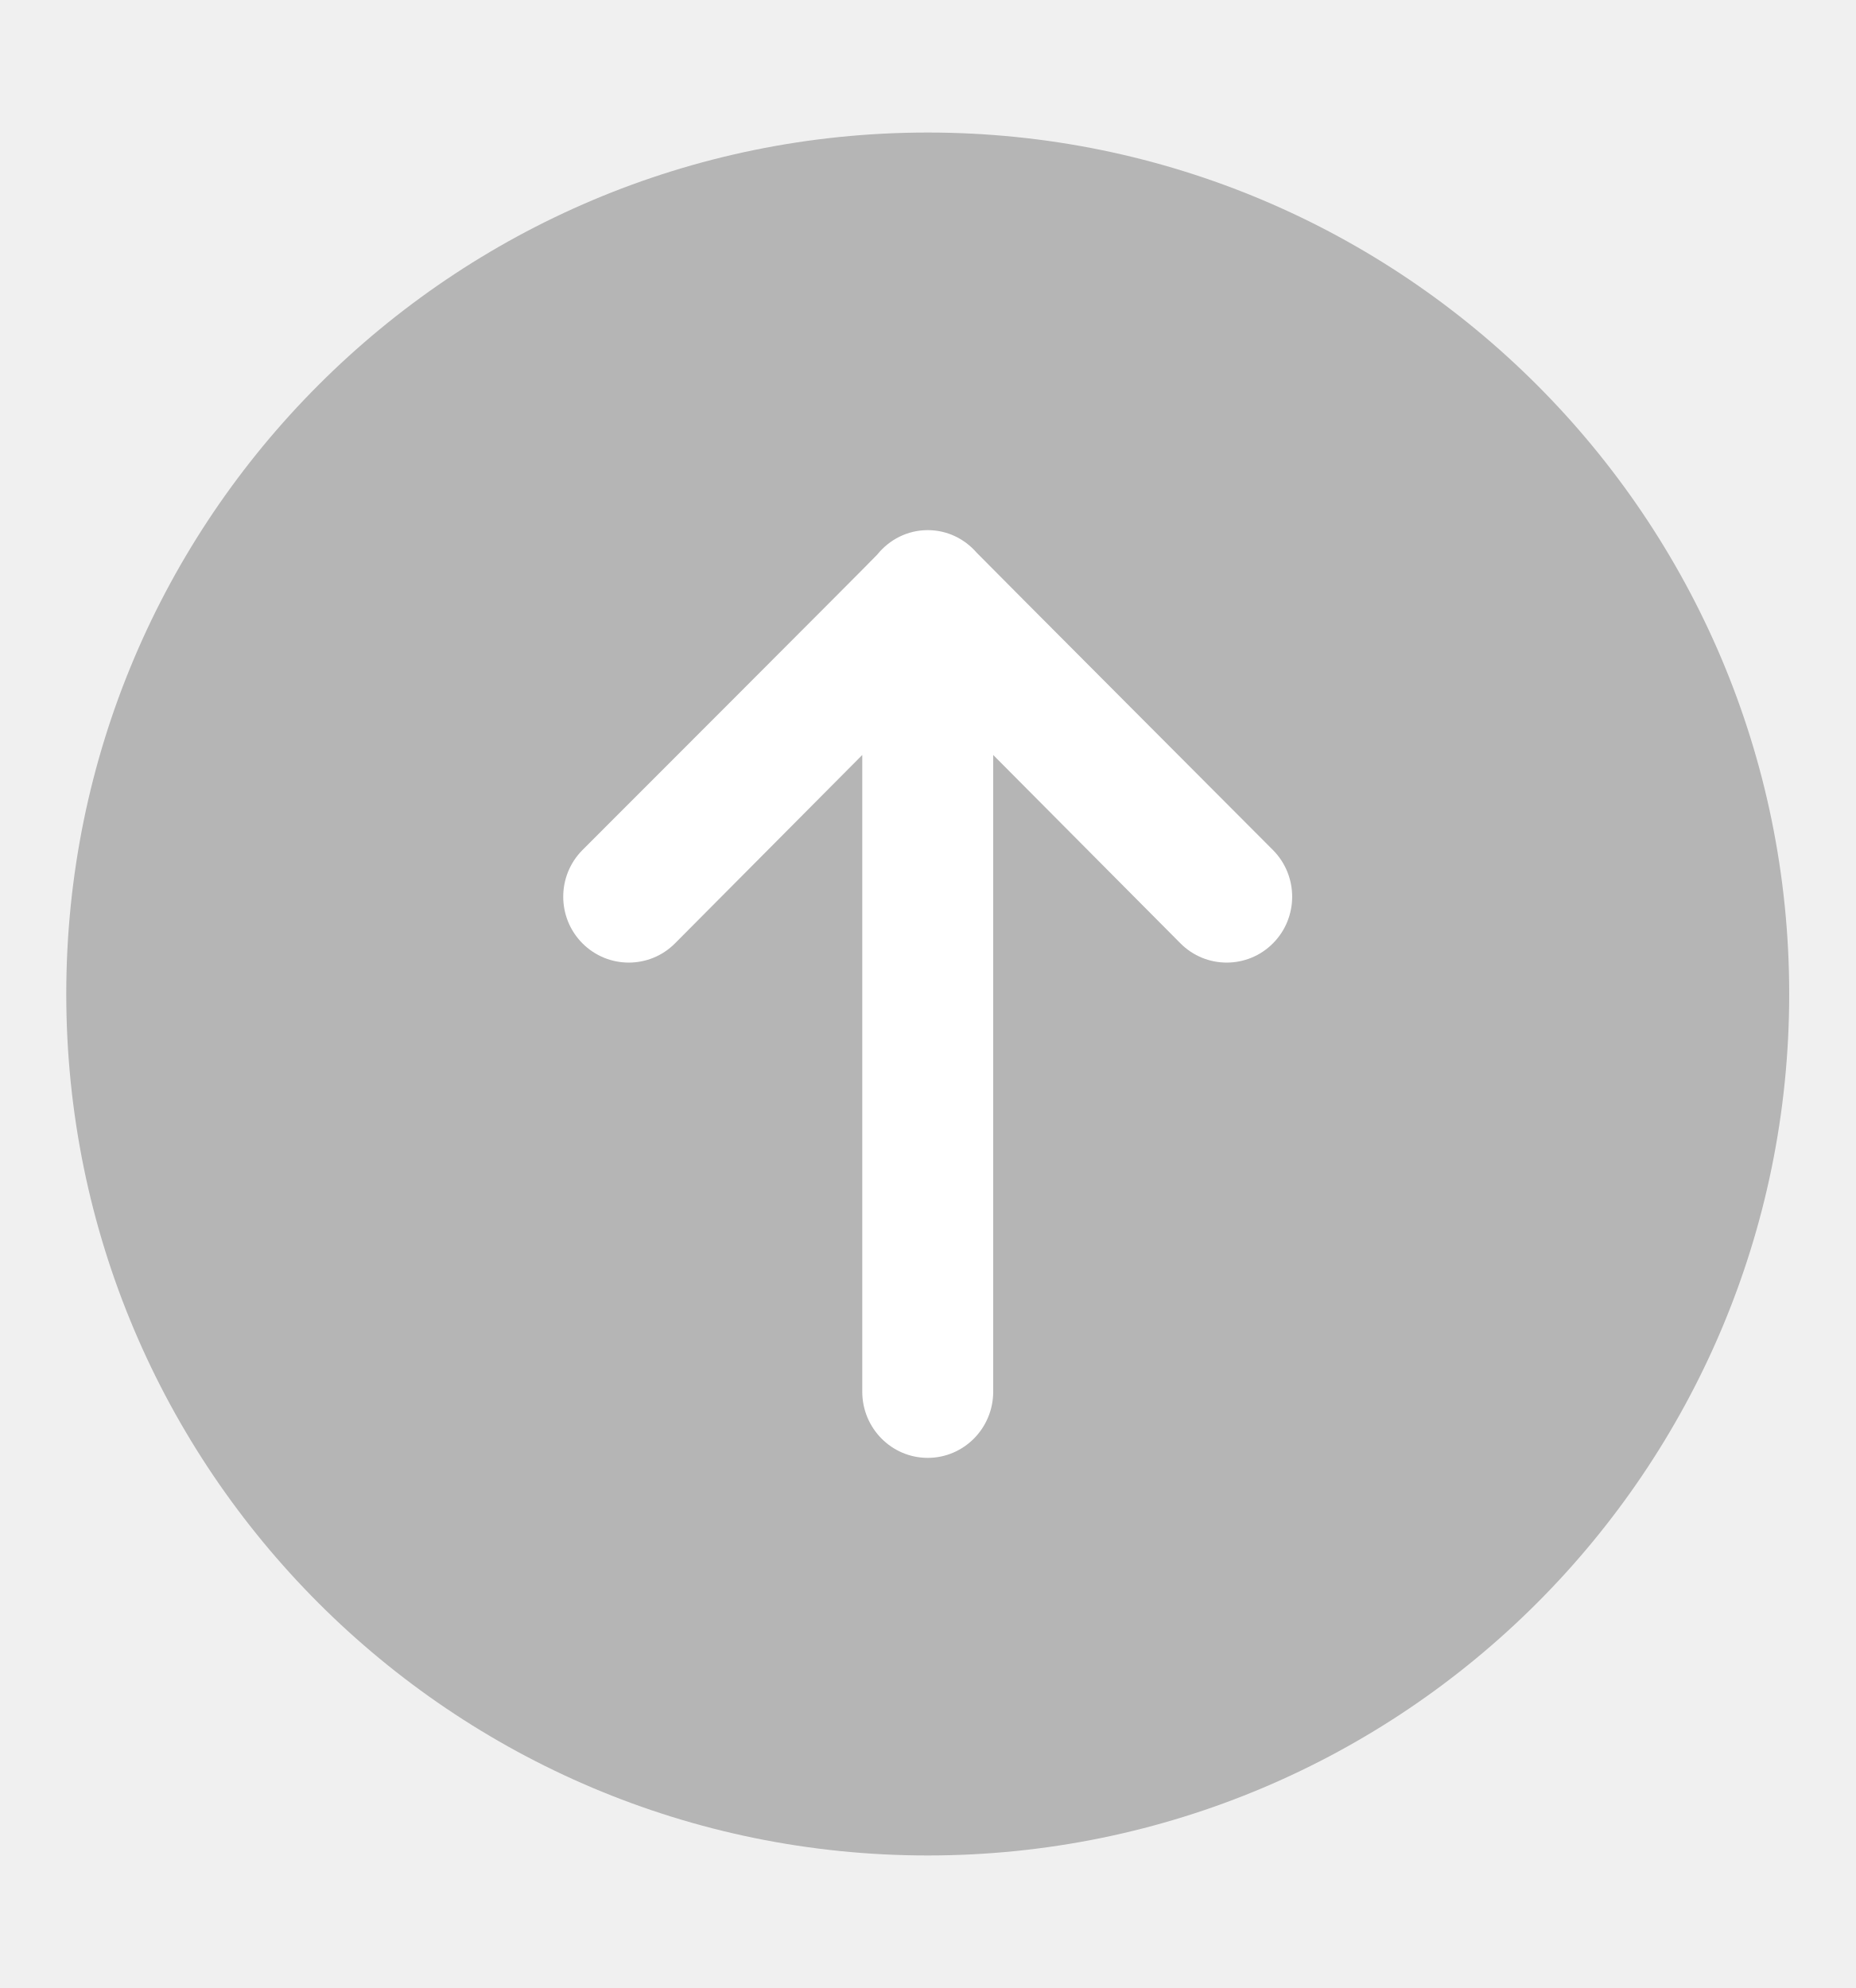
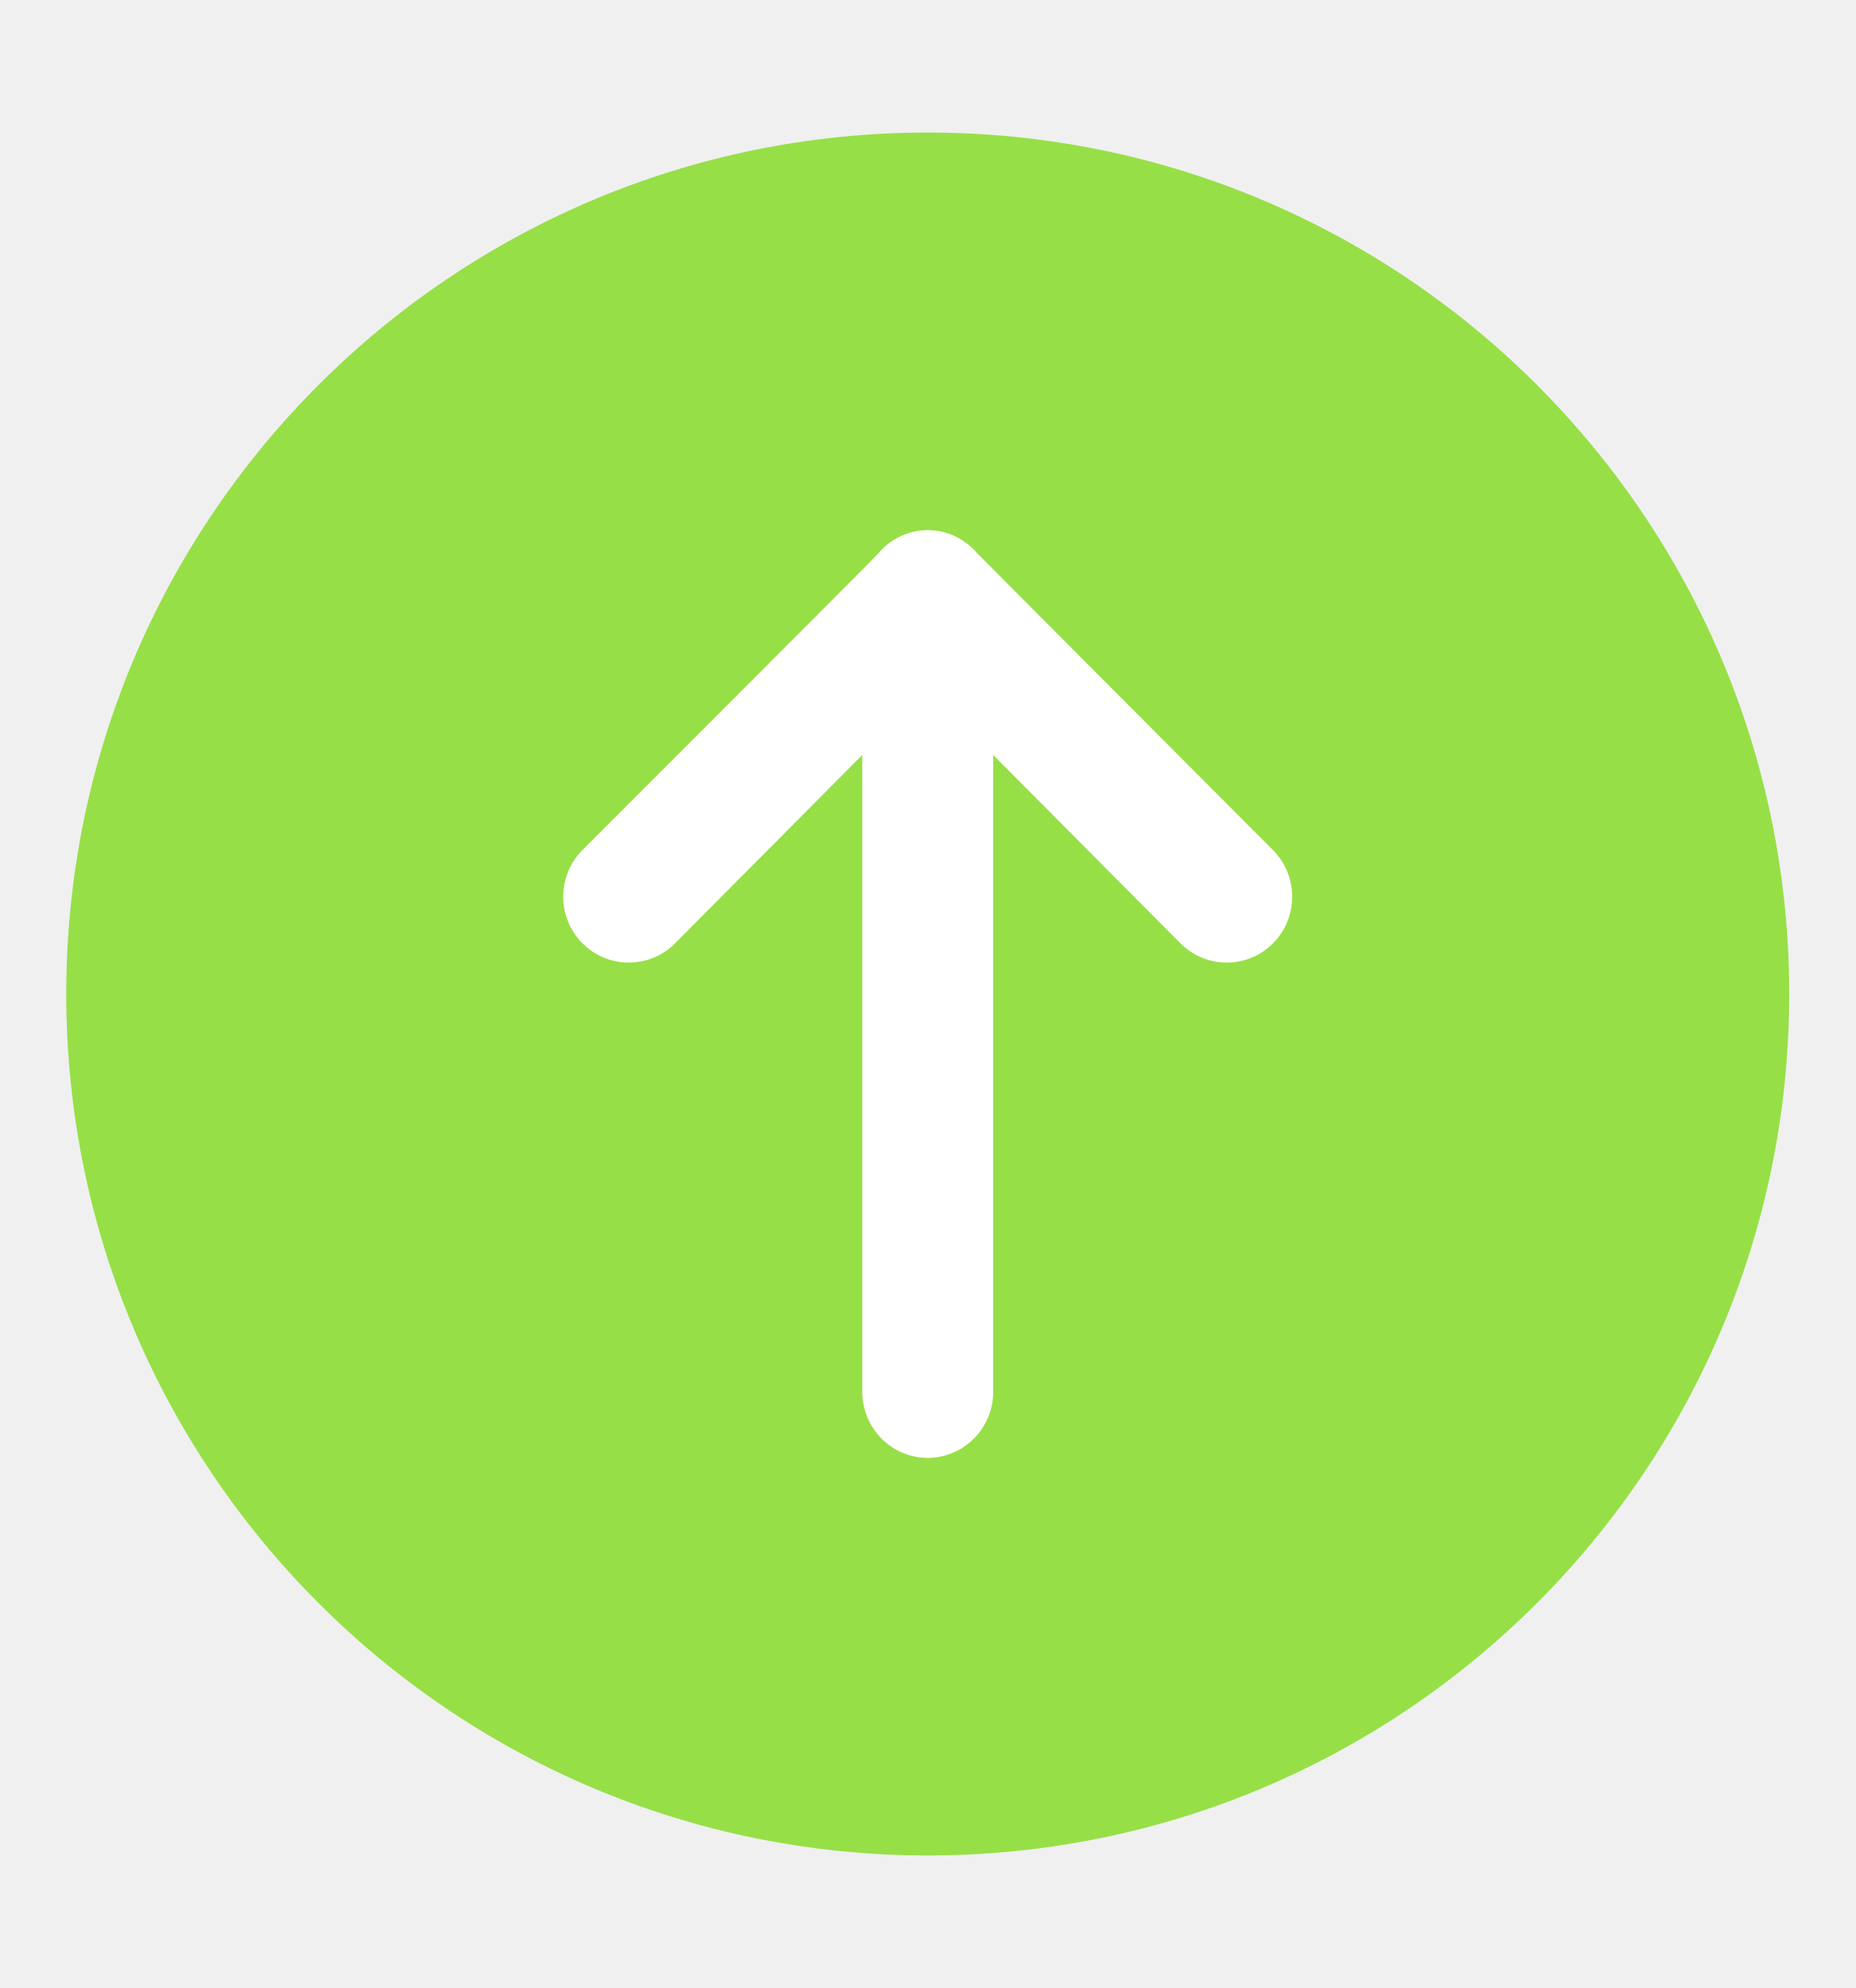
<svg xmlns="http://www.w3.org/2000/svg" width="28" height="30" viewBox="0 0 28 30" fill="none">
-   <path fill-rule="evenodd" clip-rule="evenodd" d="M14 28C21.18 28 27 22.18 27 15C27 7.821 21.18 2 14 2C6.821 2 1 7.821 1 15C1 22.18 6.821 28 14 28Z" fill="#B5B5B5" />
+   <path fill-rule="evenodd" clip-rule="evenodd" d="M14 28C21.18 28 27 22.18 27 15C27 7.821 21.18 2 14 2C6.821 2 1 7.821 1 15C1 22.18 6.821 28 14 28Z" fill="#97DF47" />
  <path fill-rule="evenodd" clip-rule="evenodd" d="M19.21 12.828C19.21 12.828 14.777 8.384 14.74 8.342C14.559 8.133 14.296 8 14 8C13.692 8 13.419 8.145 13.238 8.369C13.2 8.417 8.789 12.828 8.789 12.828C8.403 13.217 8.403 13.847 8.789 14.235C9.175 14.623 9.802 14.623 10.187 14.235L13.012 11.393V21.001C13.012 21.552 13.454 22 14 22C14.546 22 14.988 21.552 14.988 21.001V11.393L17.813 14.235C18.198 14.623 18.825 14.623 19.21 14.235C19.596 13.847 19.596 13.217 19.21 12.828Z" fill="white" />
</svg>
